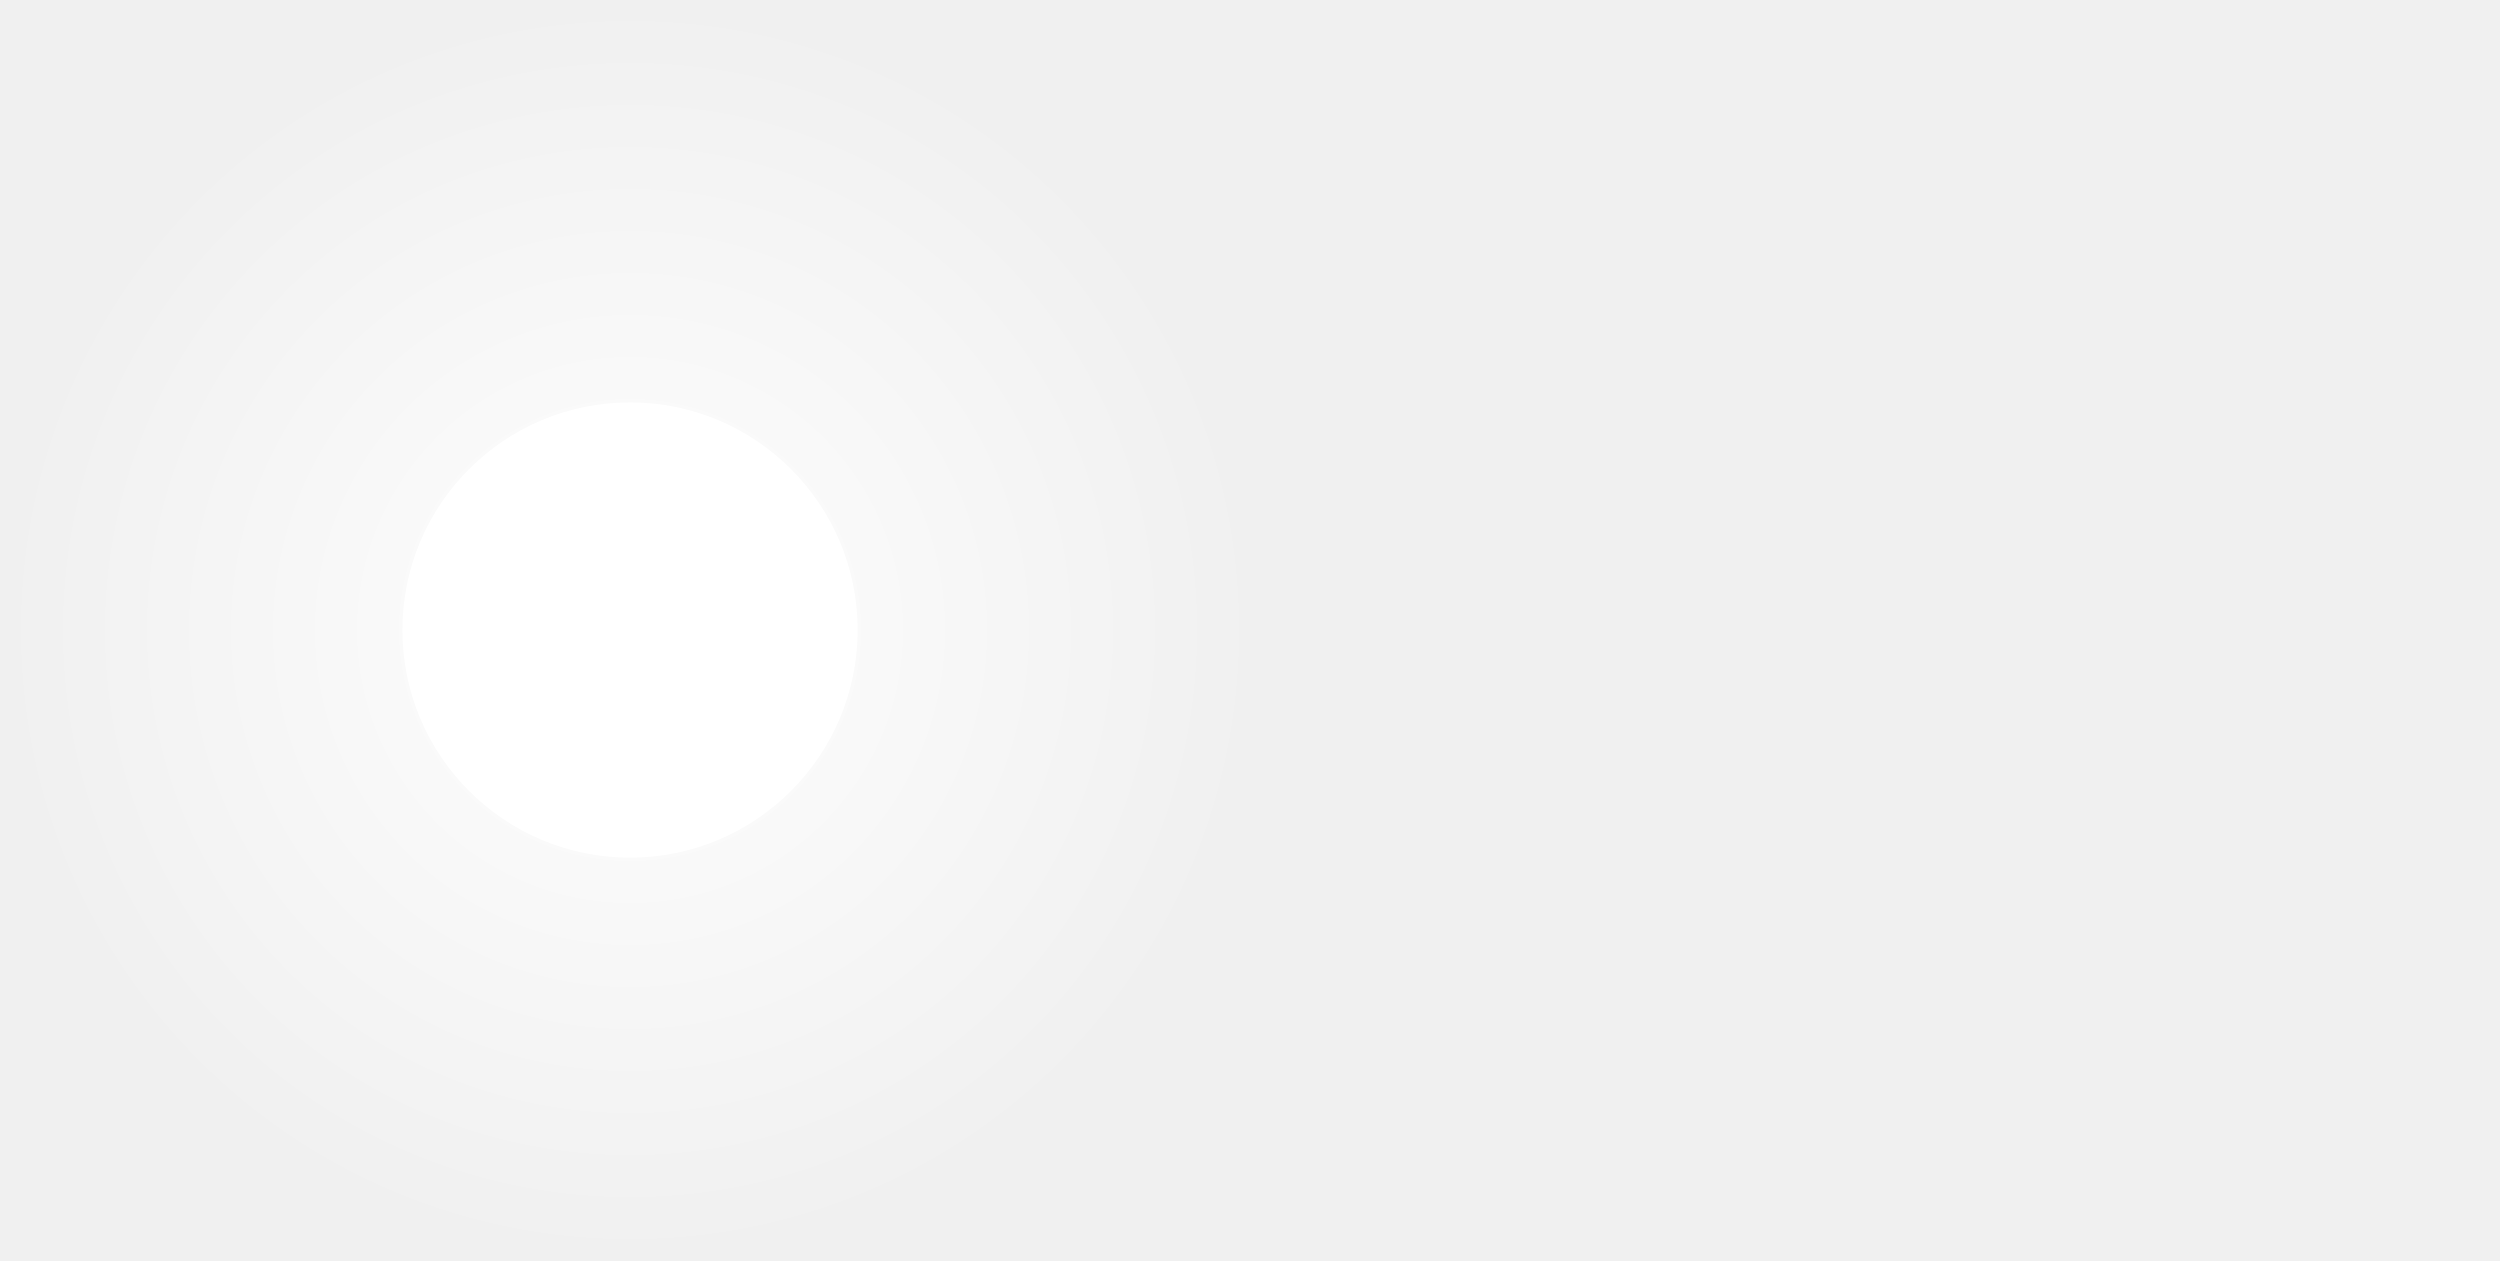
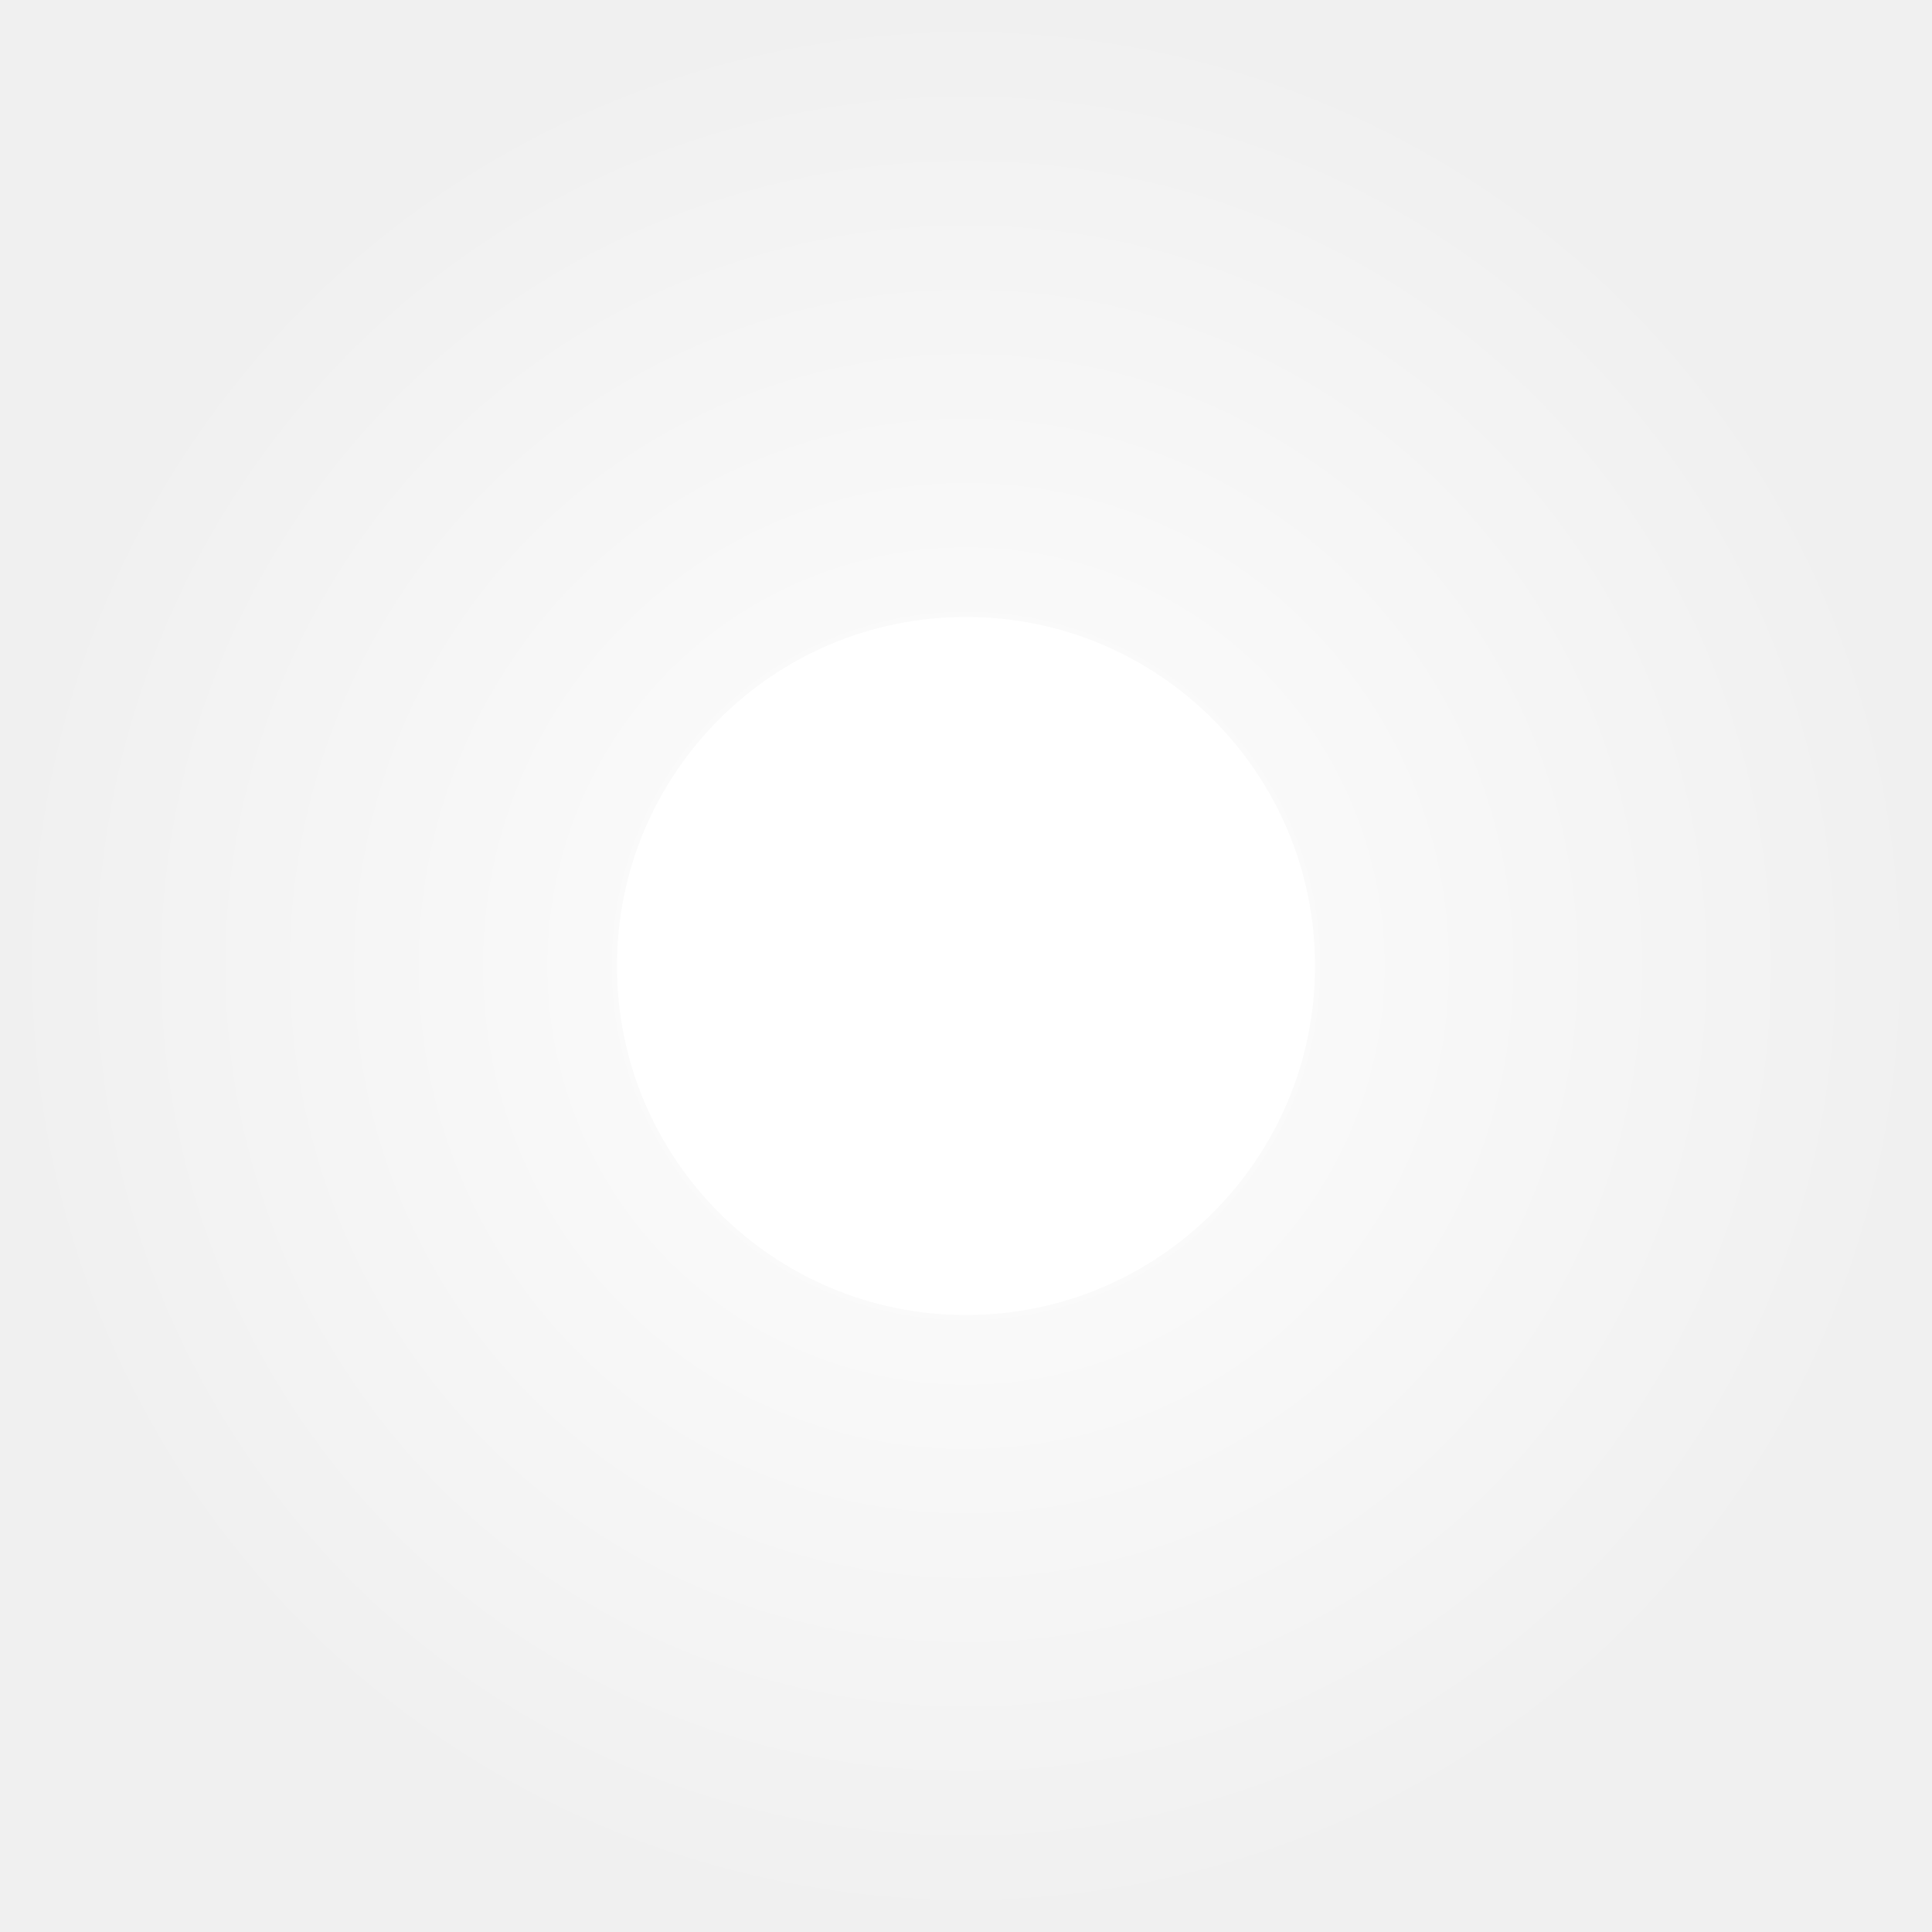
- <svg xmlns="http://www.w3.org/2000/svg" version="1.1" width="236.1" height="119" viewBox="0,0,236.1,119">
+ <svg xmlns="http://www.w3.org/2000/svg" version="1.1" width="154.311" height="154.311" viewBox="0,0,154.311,154.311">
  <defs>
-     <radialGradient cx="240" cy="180" r="59.5" gradientUnits="userSpaceOnUse" id="color-1">
-       <stop offset="0" stop-color="#ffffff" />
-       <stop offset="1" stop-color="#ffffff" stop-opacity="0" />
-     </radialGradient>
-     <radialGradient cx="416.6" cy="218.4" r="0.003" gradientUnits="userSpaceOnUse" id="color-2">
+     <radialGradient cx="240" cy="180" r="77.156" gradientUnits="userSpaceOnUse" id="color-1">
      <stop offset="0" stop-color="#ffffff" />
      <stop offset="1" stop-color="#ffffff" stop-opacity="0" />
    </radialGradient>
  </defs>
-   <g transform="translate(-180.5,-120.5)">
+   <g transform="translate(-162.8444,-102.8444)">
    <g data-paper-data="{&quot;isPaintingLayer&quot;:true}" fill-rule="nonzero" stroke="none" stroke-width="0" stroke-linecap="butt" stroke-linejoin="miter" stroke-miterlimit="10" stroke-dasharray="" stroke-dashoffset="0" style="mix-blend-mode: normal">
-       <path d="M218.5,180c0,-11.874 9.626,-21.5 21.5,-21.5c11.874,0 21.5,9.626 21.5,21.5c0,11.874 -9.626,21.5 -21.5,21.5c-11.874,0 -21.5,-9.626 -21.5,-21.5z" fill="#ffffff" />
-       <path d="M180.5,180c0,-32.861 26.639,-59.5 59.5,-59.5c32.861,0 59.5,26.639 59.5,59.5c0,32.861 -26.639,59.5 -59.5,59.5c-32.861,0 -59.5,-26.639 -59.5,-59.5z" fill="url(#color-1)" />
-       <ellipse cx="833.2" cy="436.8" transform="scale(0.5,0.5)" rx="0" ry="0" fill="url(#color-2)" />
+       <path d="M212.12,180c0,-15.398 12.482,-27.88 27.88,-27.88c15.398,0 27.88,12.482 27.88,27.88c0,15.398 -12.482,27.88 -27.88,27.88c-15.398,0 -27.88,-12.482 -27.88,-27.88z" fill="#ffffff" />
+       <path d="M162.844,180c0,-42.612 34.544,-77.156 77.156,-77.156c42.612,0 77.156,34.544 77.156,77.156c0,42.612 -34.544,77.156 -77.156,77.156c-42.612,0 -77.156,-34.544 -77.156,-77.156z" fill="url(#color-1)" />
    </g>
  </g>
</svg>
